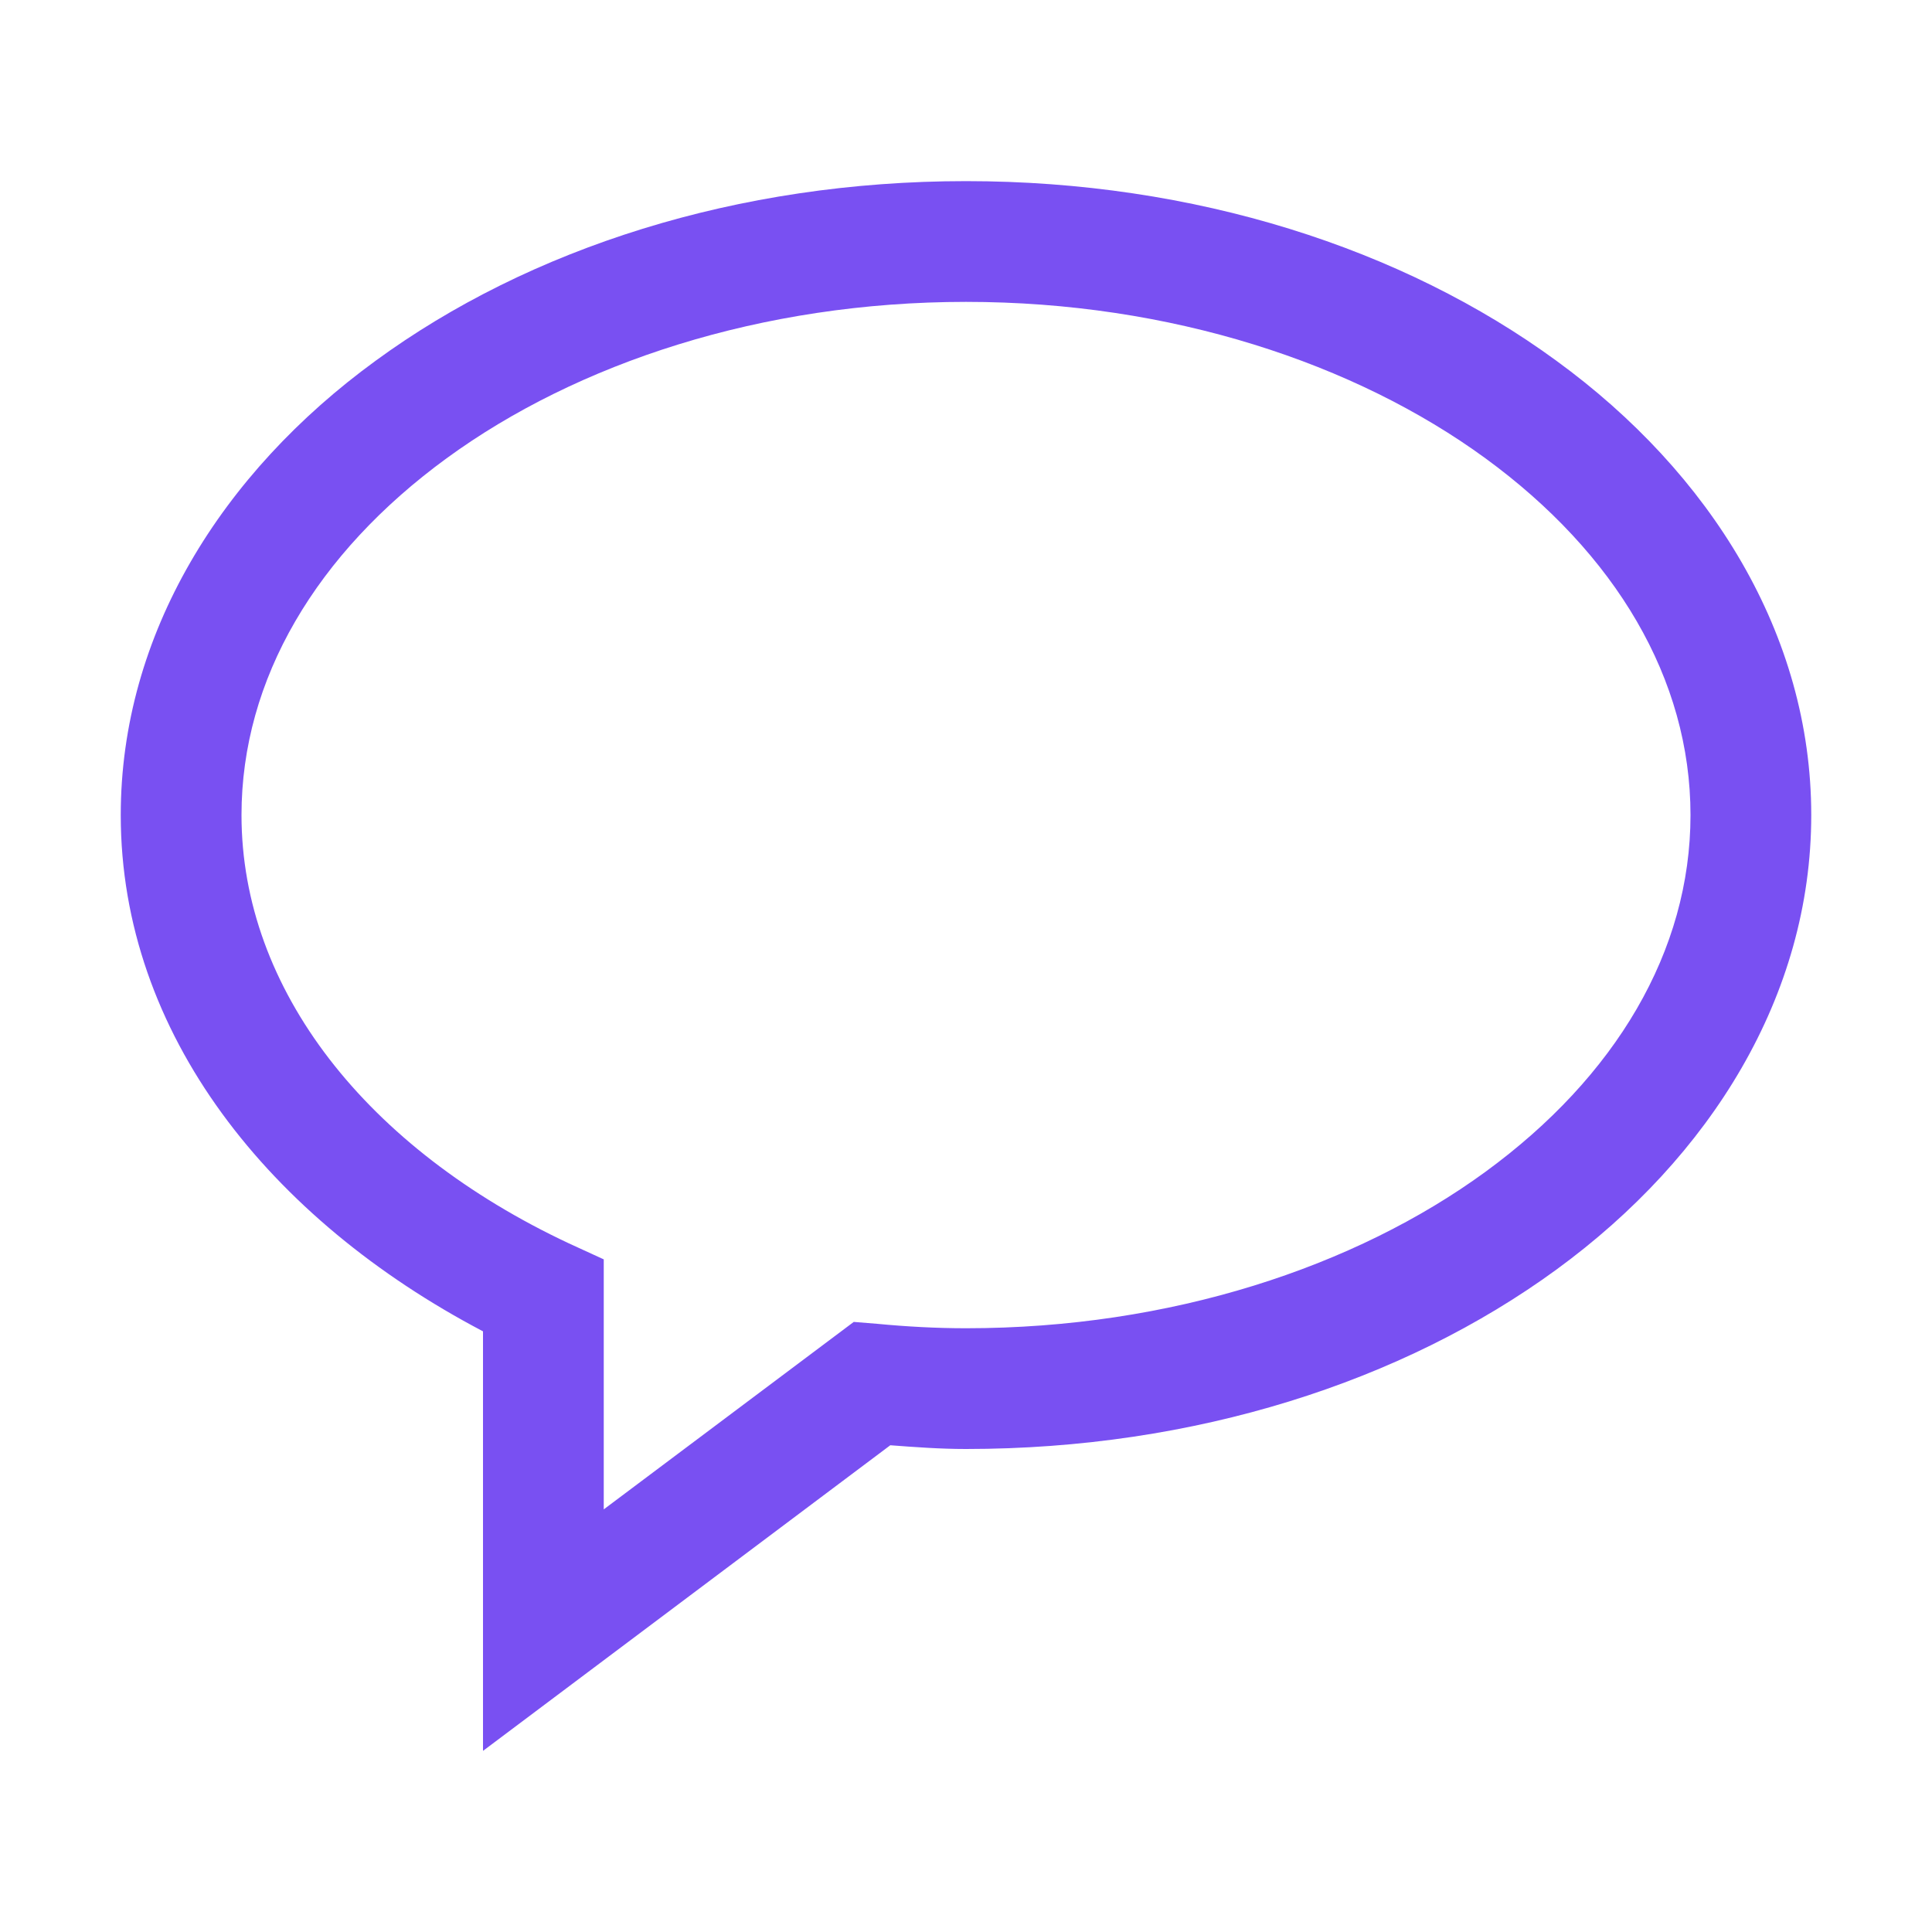
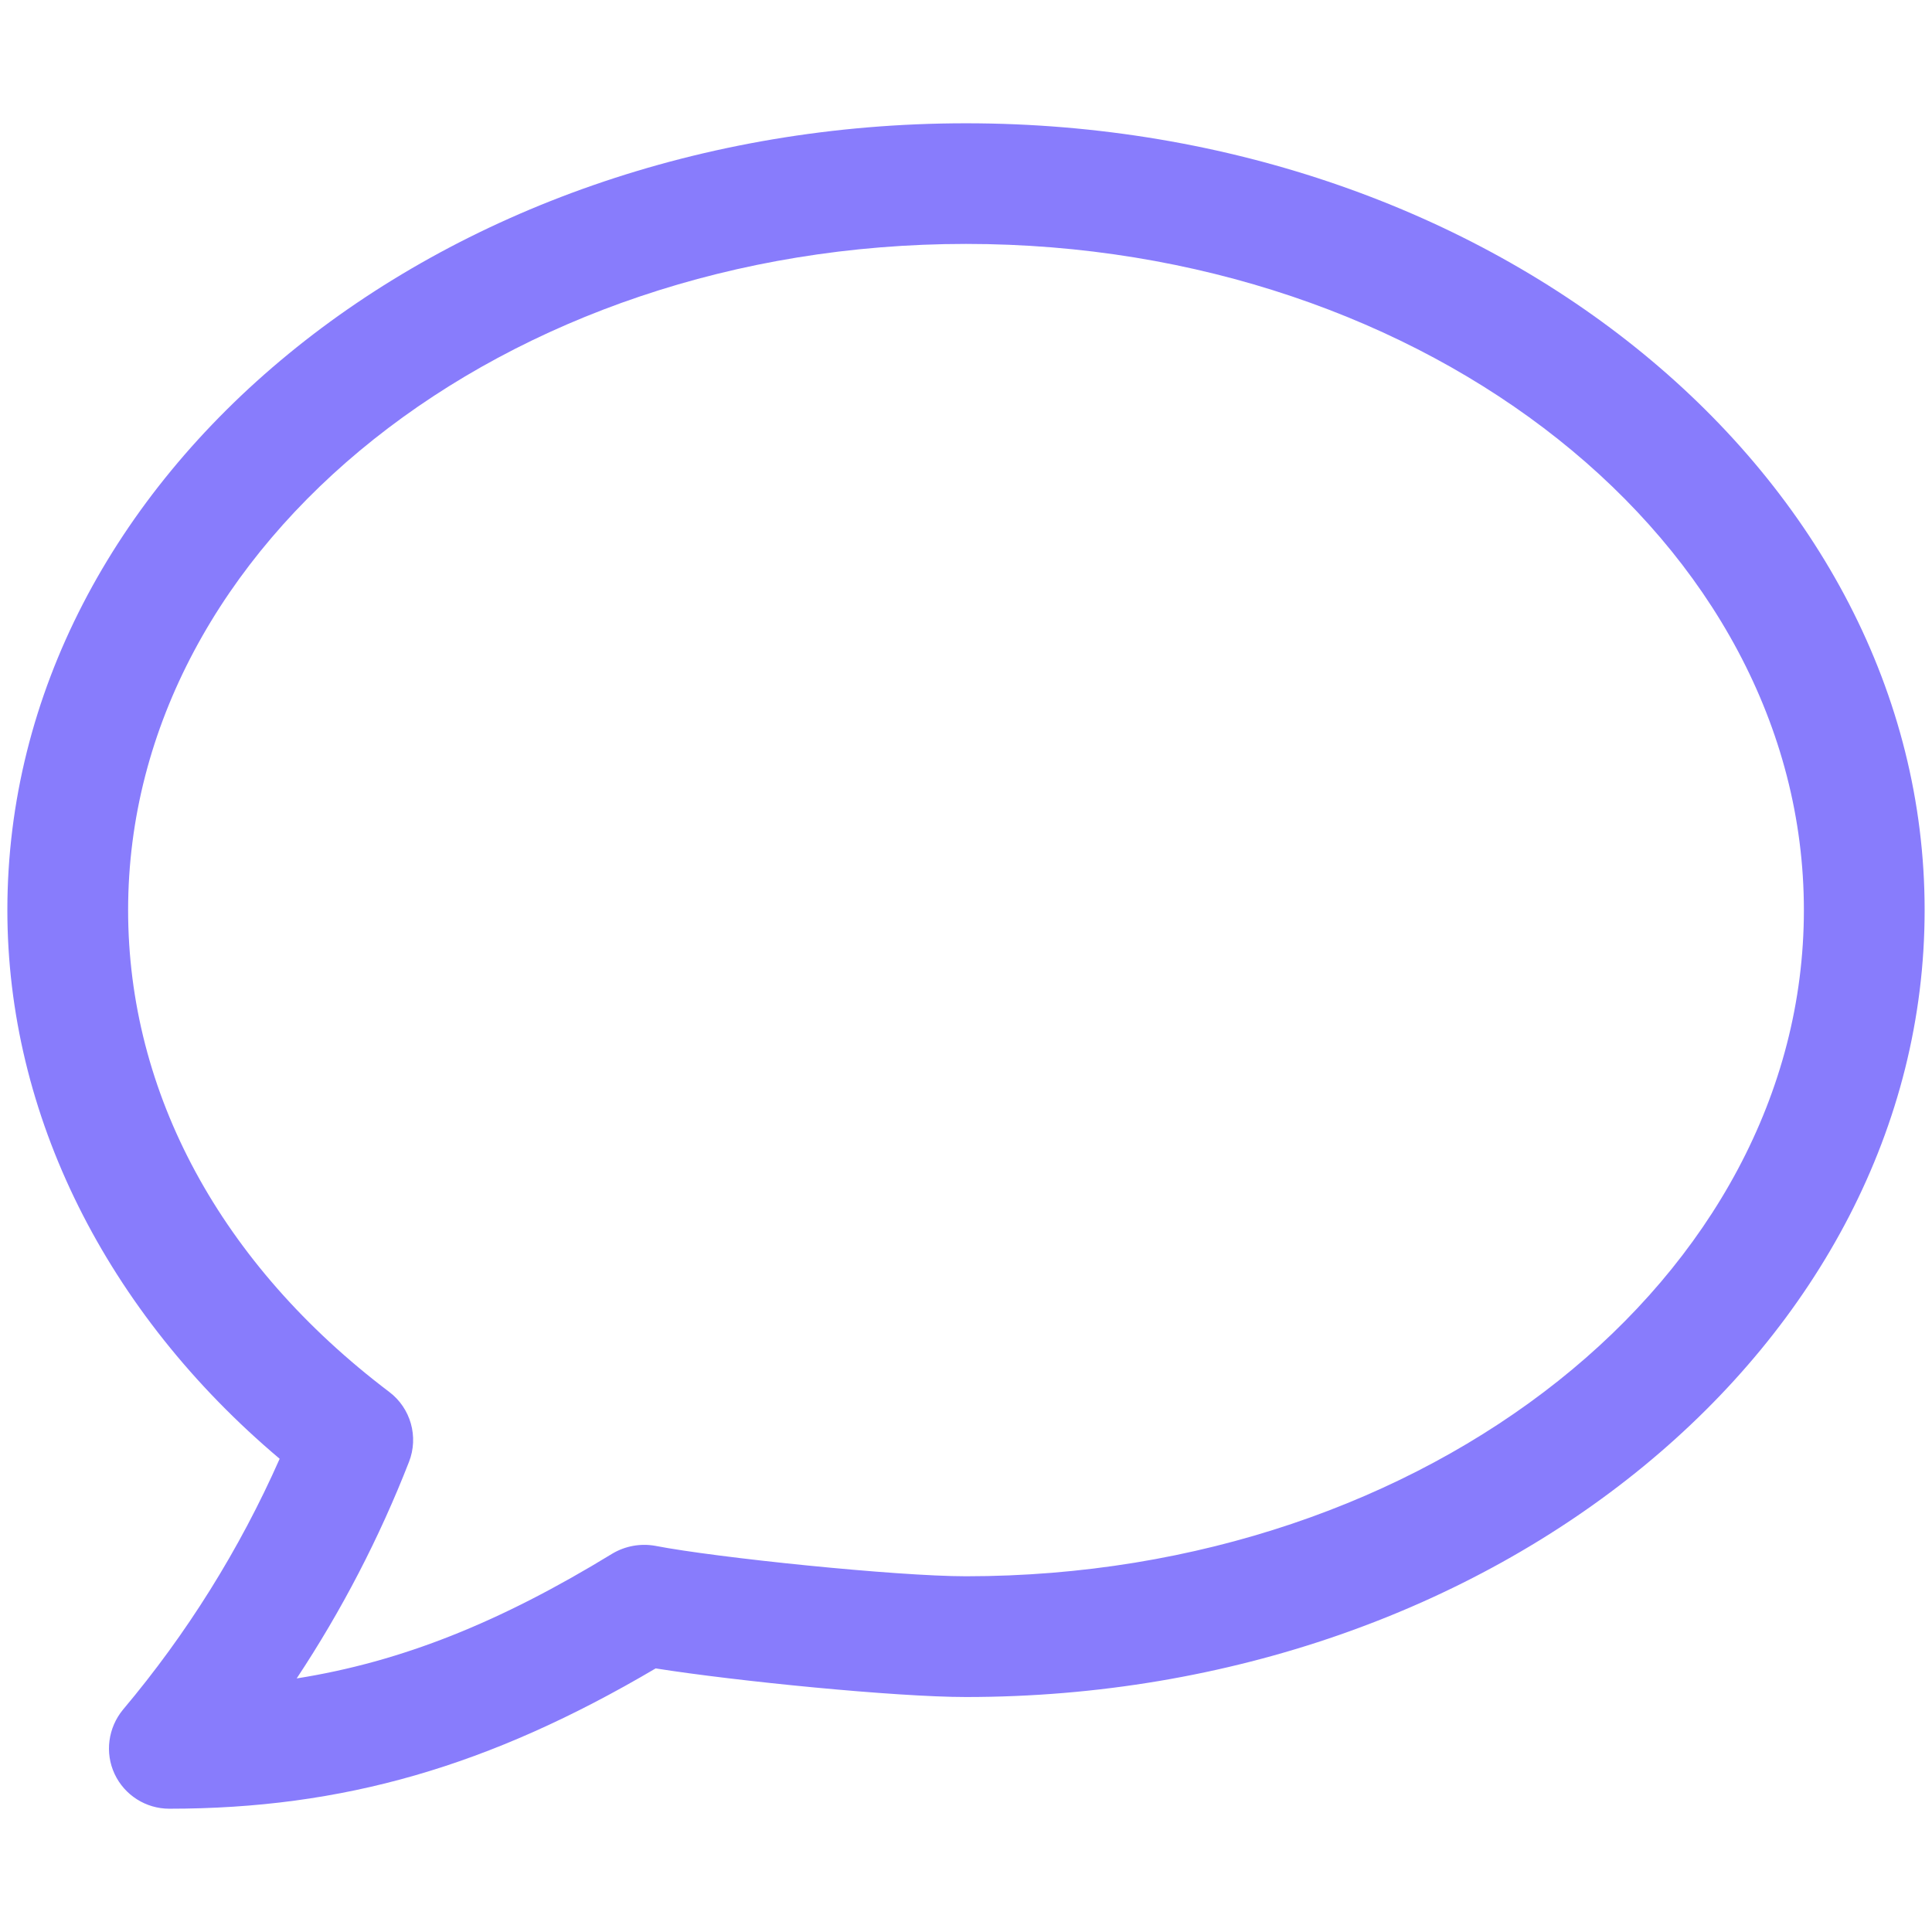
- <svg xmlns="http://www.w3.org/2000/svg" fill="#7950F2" viewBox="0 0 32 32" width="32px" height="32px">
-   <path d="M 16 3 C 12.211 3 8.766 4.113 6.219 5.977 C 3.668 7.836 2 10.508 2 13.5 C 2 17.129 4.473 20.199 8 22.051 L 8 29 L 14.746 23.938 C 15.156 23.969 15.57 24 16 24 C 19.789 24 23.234 22.887 25.781 21.027 C 28.332 19.164 30 16.492 30 13.5 C 30 10.508 28.332 7.836 25.781 5.977 C 23.234 4.113 19.789 3 16 3 Z M 16 5 C 19.391 5 22.445 6.016 24.602 7.59 C 26.758 9.164 28 11.246 28 13.5 C 28 15.754 26.758 17.836 24.602 19.41 C 22.445 20.984 19.391 22 16 22 C 15.508 22 15.016 21.973 14.523 21.926 L 14.141 21.895 L 10 25 L 10 20.859 L 9.422 20.594 C 6.07 19.02 4 16.387 4 13.5 C 4 11.246 5.242 9.164 7.398 7.59 C 9.555 6.016 12.609 5 16 5 Z" />
+ <svg xmlns="http://www.w3.org/2000/svg" viewBox="0 0 32 32" id="Comment">
+   <path d="M1.898 29.382a1 1 0 0 0 .906.576c2.87 0 5.298-.698 8.056-2.324 1.338.212 3.98.474 5.14.474 8.756 0 15.878-5.846 15.878-13.034S24.756 2.042 16 2.042.122 7.886.122 15.074c0 3.388 1.634 6.662 4.51 9.088a17.344 17.344 0 0 1-2.594 4.154c-.248.3-.304.716-.14 1.066zm.224-14.308C2.122 8.99 8.348 4.04 16 4.04s13.878 4.95 13.878 11.034S23.652 26.108 16 26.108c-1.148 0-4.136-.308-5.146-.504a1.035 1.035 0 0 0-.71.128c-1.864 1.14-3.49 1.792-5.23 2.068a19.018 19.018 0 0 0 1.86-3.586.997.997 0 0 0-.328-1.16c-2.79-2.112-4.324-4.948-4.324-7.98z" fill="#887cfc" class="color000000 svgShape" />
</svg>
